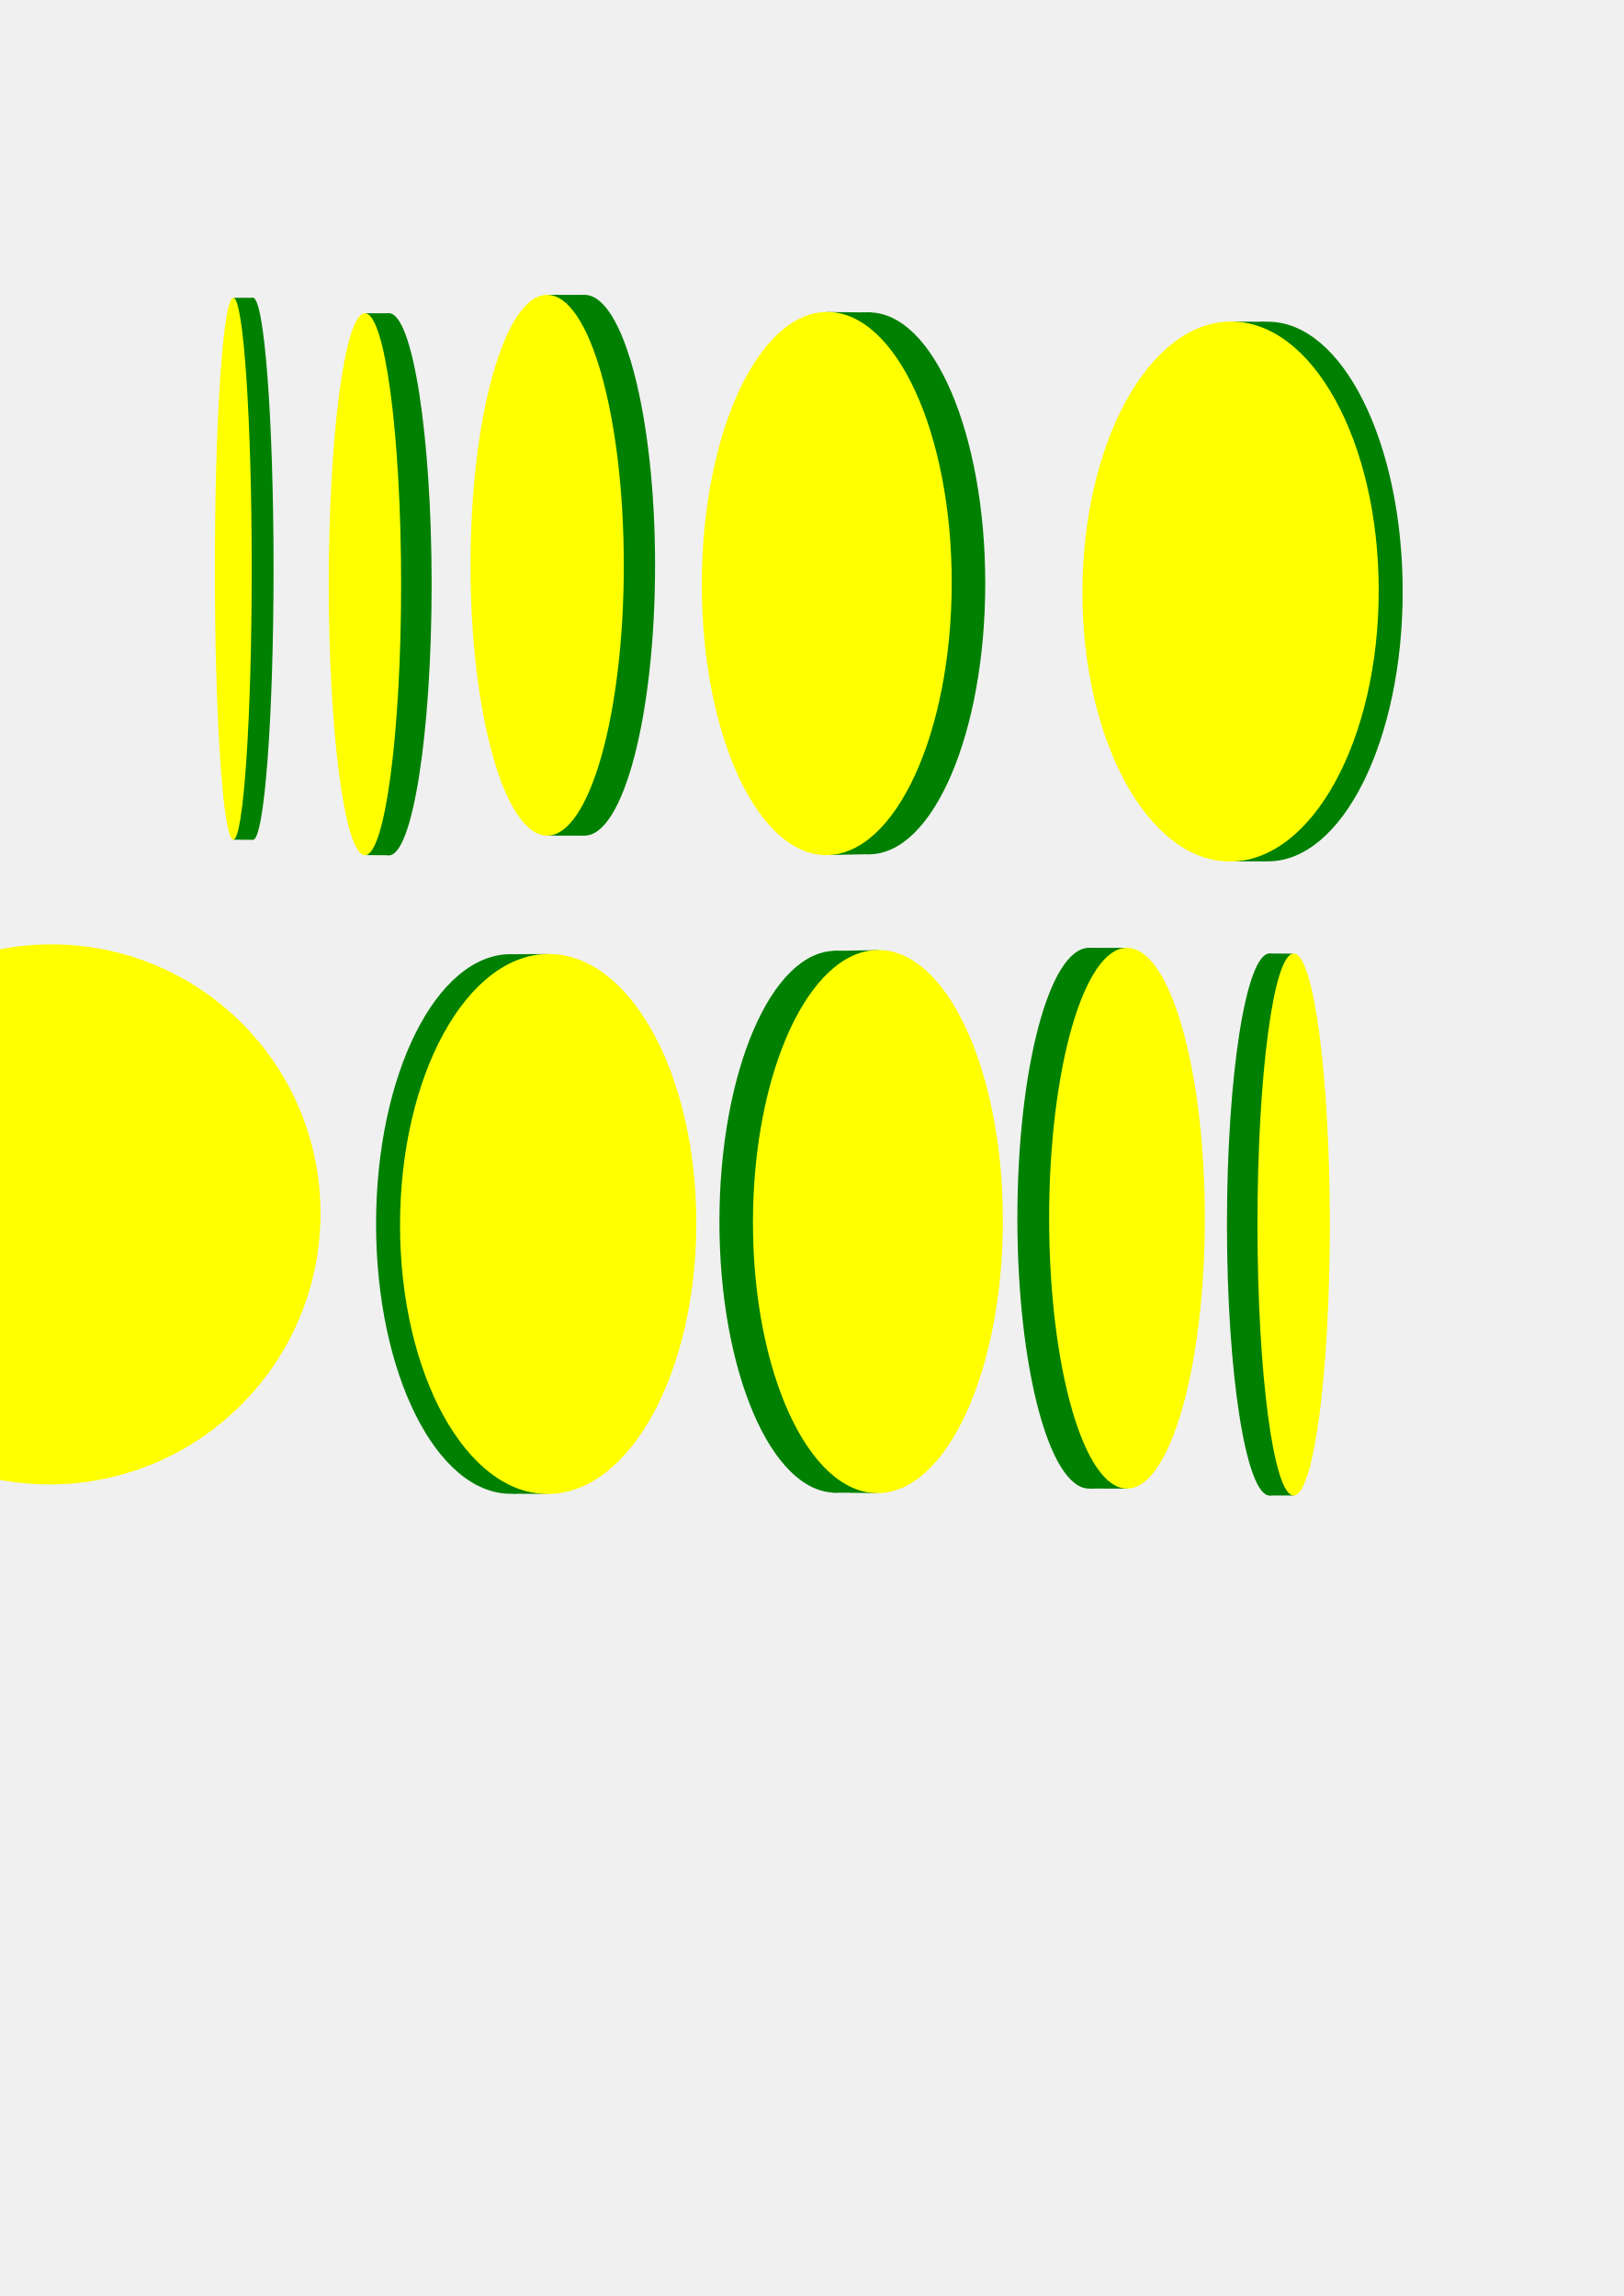
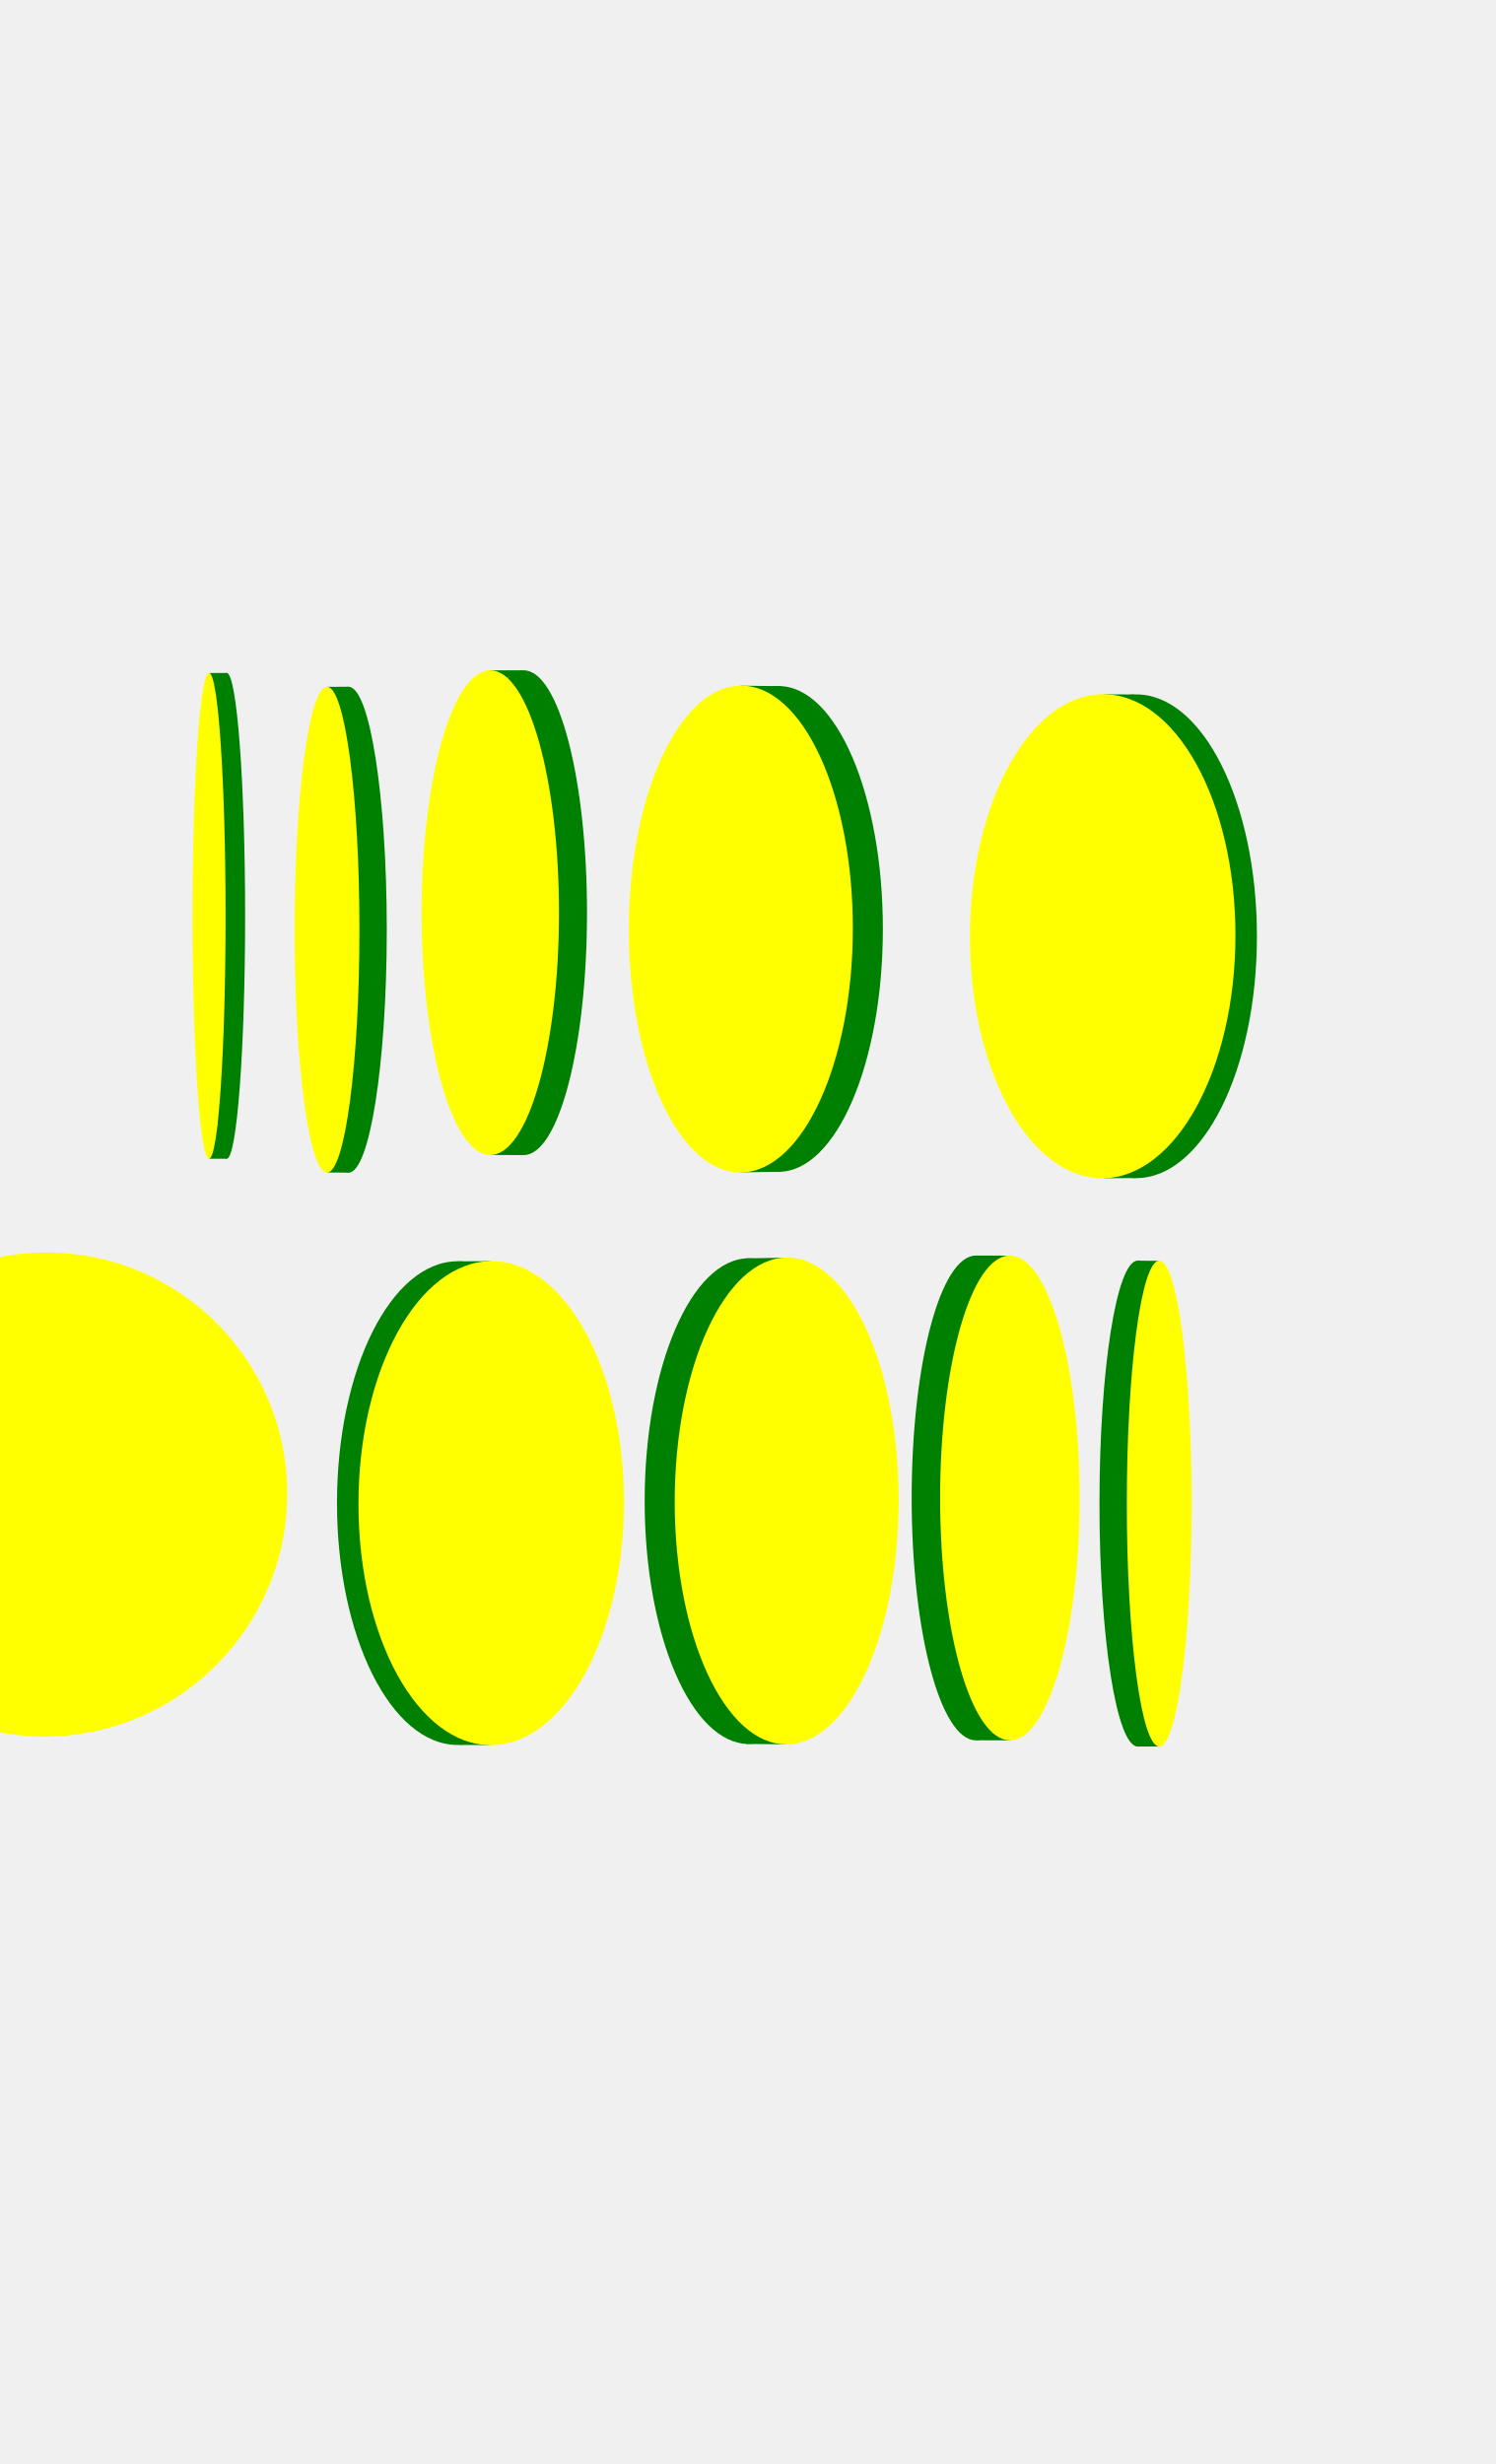
- <svg xmlns="http://www.w3.org/2000/svg" width="210mm" height="297mm" viewBox="0 0 210 297" version="1.1" id="svg4665">
+ <svg xmlns="http://www.w3.org/2000/svg" width="8.5in" height="14in" viewBox="0 0 215.9 355.6" version="1.1" id="svg4665">
  <defs id="defs4659" />
-   <g id="layer1">
+   <g id="layer1" transform="translate(0,58.6)">
    <g id="g5347" transform="matrix(0.7081695,0,0,0.7081695,36.71822,103.5931)">
      <ellipse ry="49.391" rx="13.096" cy="76.235" cx="147.052" id="path4790" style="fill:#008000;fill-opacity:1;stroke-width:0;stroke-miterlimit:4;stroke-dasharray:none" />
      <path id="path4796" d="m 150.366,124.02 c 0.107,0.165 -3.365,1.596 -3.365,1.596 l 7.268,0.017 z" style="fill:#008000;stroke:#000000;stroke-width:0;stroke-linecap:butt;stroke-linejoin:miter;stroke-miterlimit:4;stroke-dasharray:none;stroke-opacity:1" />
      <path id="path5341" d="m 147.063,26.844 7.086,0.012 -3.777,1.625 z" style="fill:#008000;stroke:#000000;stroke-width:0;stroke-linecap:butt;stroke-linejoin:miter;stroke-miterlimit:4;stroke-dasharray:none;stroke-opacity:1" />
      <ellipse ry="49.391" rx="14.219" cy="76.235" cx="153.974" id="path4792" style="fill:#ffff00;fill-opacity:1;stroke-width:0;stroke-miterlimit:4;stroke-dasharray:none" />
    </g>
    <g id="g5447" transform="matrix(0.7081695,0,0,0.7081695,36.78881,-38.39442)">
      <ellipse transform="scale(-1)" style="fill:#008000;fill-opacity:1;stroke-width:0;stroke-miterlimit:4;stroke-dasharray:none" id="ellipse5349" cx="-54.793" cy="-157.465" rx="12.894" ry="49.391" />
      <path style="fill:#008000;stroke:#000000;stroke-width:0;stroke-linecap:butt;stroke-linejoin:miter;stroke-miterlimit:4;stroke-dasharray:none;stroke-opacity:1" d="m 51.53,109.68 c -0.106,-0.165 3.313,-1.596 3.313,-1.596 l -7.155,-0.017 z" id="path5351" />
      <path style="fill:#008000;stroke:#000000;stroke-width:0;stroke-linecap:butt;stroke-linejoin:miter;stroke-miterlimit:4;stroke-dasharray:none;stroke-opacity:1" d="m 54.781,206.856 -6.976,-0.012 3.718,-1.625 z" id="path5353" />
      <ellipse transform="scale(-1)" style="fill:#ffff00;fill-opacity:1;stroke-width:0;stroke-miterlimit:4;stroke-dasharray:none" id="ellipse5355" cx="-47.978" cy="-157.465" rx="13.999" ry="49.391" />
    </g>
    <g id="g5381" transform="matrix(0.7081695,0,0,0.7081695,-46.96552,36.7409)">
      <ellipse ry="49.285" rx="24.602" cy="171.691" cx="159.605" id="path5361" style="fill:#008000;fill-opacity:1;stroke-width:0;stroke-miterlimit:4;stroke-dasharray:none" />
      <path id="path5373" d="m 159.808,220.965 6.763,0.033 -3.903,-0.529 z" style="fill:#008000;stroke:#000000;stroke-width:0;stroke-linecap:butt;stroke-linejoin:miter;stroke-miterlimit:4;stroke-dasharray:none;stroke-opacity:1" />
      <path id="path5375" d="m 159.458,122.417 7.048,-0.034 -3.679,0.488 z" style="fill:#008000;stroke:#000000;stroke-width:0;stroke-linecap:butt;stroke-linejoin:miter;stroke-miterlimit:4;stroke-dasharray:none;stroke-opacity:1" />
      <ellipse transform="matrix(0.9999761,-0.00691485,0,1,0,0)" ry="49.318" rx="27.056" cy="172.845" cx="166.439" id="path5359" style="fill:#ffff00;fill-opacity:1;stroke-width:0;stroke-miterlimit:4;stroke-dasharray:none" />
    </g>
    <g id="g5431" transform="matrix(0.7081695,0,0,0.7081695,-27.66642,7.136462)">
      <ellipse ry="49.51" rx="7.798" cy="96.646" cx="110.098" id="path5393" style="fill:#008000;fill-opacity:1;stroke-width:0;stroke-miterlimit:4;stroke-dasharray:none" />
      <path id="path5397" d="m 105.709,146.115 4.432,0.031 c 0,0 -2.136,-2.883 -2.216,-2.852 -0.08,0.031 -2.216,2.822 -2.216,2.822 z" style="fill:#008000;stroke:#000000;stroke-width:0;stroke-linecap:butt;stroke-linejoin:miter;stroke-miterlimit:4;stroke-dasharray:none;stroke-opacity:1" />
      <path id="path5399" d="m 105.672,47.141 c 0.029,0.013 4.553,-0.007 4.553,-0.007 l -2.28,2.725 z" style="fill:#008000;stroke:#000000;stroke-width:0;stroke-linecap:butt;stroke-linejoin:miter;stroke-miterlimit:4;stroke-dasharray:none;stroke-opacity:1" />
      <ellipse style="fill:#ffff00;fill-opacity:1;stroke-width:0;stroke-miterlimit:4;stroke-dasharray:none" id="ellipse5395" cx="105.716" cy="96.64" rx="6.608" ry="49.504" />
    </g>
    <g id="g5441" transform="matrix(-0.7081695,0,0,-0.7081695,242.1788,226.836)">
      <ellipse style="fill:#008000;fill-opacity:1;stroke-width:0;stroke-miterlimit:4;stroke-dasharray:none" id="ellipse5433" cx="110.098" cy="96.646" rx="7.798" ry="49.51" />
      <path style="fill:#008000;stroke:#000000;stroke-width:0;stroke-linecap:butt;stroke-linejoin:miter;stroke-miterlimit:4;stroke-dasharray:none;stroke-opacity:1" d="m 105.709,146.115 4.432,0.031 c 0,0 -2.136,-2.883 -2.216,-2.852 -0.08,0.031 -2.216,2.822 -2.216,2.822 z" id="path5435" />
      <path style="fill:#008000;stroke:#000000;stroke-width:0;stroke-linecap:butt;stroke-linejoin:miter;stroke-miterlimit:4;stroke-dasharray:none;stroke-opacity:1" d="m 105.672,47.141 c 0.029,0.013 4.553,-0.007 4.553,-0.007 l -2.28,2.725 z" id="path5437" />
      <ellipse ry="49.504" rx="6.608" cy="96.64" cx="105.716" id="ellipse5439" style="fill:#ffff00;fill-opacity:1;stroke-width:0;stroke-miterlimit:4;stroke-dasharray:none" />
    </g>
    <g transform="matrix(-0.7081695,0,0,-0.7081695,277.0185,198.1055)" id="g5461">
      <ellipse style="fill:#008000;fill-opacity:1;stroke-width:0;stroke-miterlimit:4;stroke-dasharray:none" id="ellipse5453" cx="159.605" cy="171.691" rx="24.602" ry="49.285" />
      <path style="fill:#008000;stroke:#000000;stroke-width:0;stroke-linecap:butt;stroke-linejoin:miter;stroke-miterlimit:4;stroke-dasharray:none;stroke-opacity:1" d="m 159.808,220.965 6.763,0.033 -3.903,-0.529 z" id="path5455" />
      <path style="fill:#008000;stroke:#000000;stroke-width:0;stroke-linecap:butt;stroke-linejoin:miter;stroke-miterlimit:4;stroke-dasharray:none;stroke-opacity:1" d="m 159.458,122.417 7.048,-0.034 -3.679,0.488 z" id="path5457" />
      <ellipse style="fill:#ffff00;fill-opacity:1;stroke-width:0;stroke-miterlimit:4;stroke-dasharray:none" id="ellipse5459" cx="166.439" cy="172.845" rx="27.056" ry="49.318" transform="matrix(0.9999761,-0.00691485,0,1,0,0)" />
    </g>
    <g id="g5489" transform="matrix(0.7081695,0,0,0.7081695,32.4793,24.74922)">
      <ellipse ry="49.489" rx="21.229" cy="188.218" cx="106.754" id="ellipse5469" style="fill:#008000;fill-opacity:1;stroke-width:0;stroke-miterlimit:4;stroke-dasharray:none" />
      <path id="path5471" d="m 106.137,237.69 8.522,0.097 -4.917,-1.546 z" style="fill:#008000;stroke:#000000;stroke-width:0;stroke-linecap:butt;stroke-linejoin:miter;stroke-miterlimit:4;stroke-dasharray:none;stroke-opacity:1" />
      <path id="path5473" d="m 106.194,138.754 8.506,-0.16 -4.441,2.307 z" style="fill:#008000;stroke:#000000;stroke-width:0;stroke-linecap:butt;stroke-linejoin:miter;stroke-miterlimit:4;stroke-dasharray:none;stroke-opacity:1" />
      <ellipse transform="matrix(0.9999664,-0.00820097,0,1,0,0)" ry="49.604" rx="22.823" cy="189.124" cx="114.476" id="ellipse5475" style="fill:#ffff00;fill-opacity:1;stroke-width:0;stroke-miterlimit:4;stroke-dasharray:none" />
    </g>
    <g id="g5499" transform="matrix(-0.7081695,0,0,-0.7081695,187.9927,208.7501)">
      <ellipse style="fill:#008000;fill-opacity:1;stroke-width:0;stroke-miterlimit:4;stroke-dasharray:none" id="ellipse5491" cx="106.754" cy="188.218" rx="21.229" ry="49.489" />
      <path style="fill:#008000;stroke:#000000;stroke-width:0;stroke-linecap:butt;stroke-linejoin:miter;stroke-miterlimit:4;stroke-dasharray:none;stroke-opacity:1" d="m 106.137,237.69 8.522,0.097 -4.917,-1.546 z" id="path5493" />
      <path style="fill:#008000;stroke:#000000;stroke-width:0;stroke-linecap:butt;stroke-linejoin:miter;stroke-miterlimit:4;stroke-dasharray:none;stroke-opacity:1" d="m 106.194,138.754 8.506,-0.16 -4.441,2.307 z" id="path5495" />
      <ellipse style="fill:#ffff00;fill-opacity:1;stroke-width:0;stroke-miterlimit:4;stroke-dasharray:none" id="ellipse5497" cx="114.476" cy="189.124" rx="22.823" ry="49.604" transform="matrix(0.9999664,-0.00820097,0,1,0,0)" />
    </g>
    <g transform="matrix(0.7081695,0,0,0.7081695,-138.5894,20.62709)" id="g5925">
      <ellipse ry="49.51" rx="3.763" cy="74.768" cx="241.897" id="ellipse5917" style="fill:#008000;fill-opacity:1;stroke-width:0;stroke-miterlimit:4;stroke-dasharray:none" />
      <path style="fill:#008000;stroke:#000000;stroke-width:0;stroke-linecap:butt;stroke-linejoin:miter;stroke-miterlimit:4;stroke-dasharray:none;stroke-opacity:1" d="m 238.315,124.26 1.67,-6.912 1.91,6.921 z" id="path5919" />
      <path style="fill:#008000;stroke:#000000;stroke-width:0;stroke-linecap:butt;stroke-linejoin:miter;stroke-miterlimit:4;stroke-dasharray:none;stroke-opacity:1" d="m 238.316,25.277 3.601,-0.012 -1.894,7.168 z" id="path5921" />
      <ellipse style="fill:#ffff00;fill-opacity:1;stroke-width:0;stroke-miterlimit:4;stroke-dasharray:none" id="ellipse5923" cx="238.308" cy="74.763" rx="3.367" ry="49.504" />
    </g>
    <path id="path1022" d="m 191.929,315.952 4.79,0.023 -2.764,-0.375 z" style="fill:#008000;stroke:#000000;stroke-width:0;stroke-linecap:butt;stroke-linejoin:miter;stroke-miterlimit:4;stroke-dasharray:none;stroke-opacity:1" />
    <ellipse transform="matrix(0.9999928,-0.00379343,0,1,0,0)" ry="34.926" rx="34.926" cy="157.114" cx="6.526" id="ellipse1026" style="fill:#ffff00;fill-opacity:1;stroke-width:0;stroke-miterlimit:4;stroke-dasharray:none" />
-     <rect y="210.403" x="273.226" height="33.806" width="6.604" id="rect1058" style="opacity:1;fill:#ffffff;fill-opacity:1;stroke:#000000;stroke-width:0;stroke-miterlimit:4;stroke-dasharray:none;stroke-opacity:1" />
-     <rect style="opacity:1;fill:#ffffff;fill-opacity:1;stroke:#000000;stroke-width:0;stroke-miterlimit:4;stroke-dasharray:none;stroke-opacity:1" id="rect1060" width="6.604" height="33.806" x="279.83" y="210.403" />
-     <rect y="210.36" x="281.533" height="33.894" width="3.197" id="rect1034" style="fill:#008000;fill-opacity:1;stroke-width:0;stroke-miterlimit:4;stroke-dasharray:none" />
-     <g id="g5533" transform="matrix(-0.6242419,0,0,-0.3414022,426.5339,252.8327)">
+     <rect style="opacity:0.98;fill:#ff46ff;fill-opacity:1;stroke:#000000;stroke-width:0;stroke-miterlimit:4;stroke-dasharray:none;stroke-opacity:1" id="rect4892" width="12.435" height="33.867" x="276.462" y="179.198" />
+     <rect style="fill:#008000;fill-opacity:1;stroke-width:0;stroke-miterlimit:4;stroke-dasharray:none" id="rect5479" width="3.421" height="33.867" x="280.969" y="179.198" />
+     <rect style="opacity:0.98;fill:#ff46ff;fill-opacity:1;stroke:#000000;stroke-width:0;stroke-miterlimit:4;stroke-dasharray:none;stroke-opacity:1" id="rect4872" width="12.435" height="33.867" x="326.204" y="179.198" />
+     <g transform="matrix(0.3477572,0,0,0.3428193,279.8841,169.9956)" id="g1153">
+       <ellipse style="fill:#008000;fill-opacity:1;stroke-width:0;stroke-miterlimit:4;stroke-dasharray:none" id="ellipse1145" cx="147.052" cy="76.235" rx="13.096" ry="49.391" />
+       <path style="fill:#008000;stroke:#000000;stroke-width:0;stroke-linecap:butt;stroke-linejoin:miter;stroke-miterlimit:4;stroke-dasharray:none;stroke-opacity:1" d="m 150.366,124.02 c 0.107,0.165 -3.365,1.596 -3.365,1.596 l 7.268,0.017 z" id="path1147" />
+       <path style="fill:#008000;stroke:#000000;stroke-width:0;stroke-linecap:butt;stroke-linejoin:miter;stroke-miterlimit:4;stroke-dasharray:none;stroke-opacity:1" d="m 147.063,26.844 7.086,0.012 -3.777,1.625 z" id="path1149" />
+       <ellipse style="fill:#ffff00;fill-opacity:1;stroke-width:0;stroke-miterlimit:4;stroke-dasharray:none" id="ellipse1151" cx="153.974" cy="76.235" rx="14.219" ry="49.391" />
+     </g>
+     <rect y="179.198" x="313.768" height="33.867" width="12.435" id="rect4874" style="opacity:0.98;fill:#ff46ff;fill-opacity:1;stroke:#000000;stroke-width:0;stroke-miterlimit:4;stroke-dasharray:none;stroke-opacity:1" />
+     <g id="g1054" transform="matrix(0.6697993,0,0,0.3420178,159.0325,170.5595)">
+       <ellipse style="fill:#008000;fill-opacity:1;stroke-width:0;stroke-miterlimit:4;stroke-dasharray:none" id="ellipse1046" cx="241.897" cy="74.768" rx="3.763" ry="49.51" />
+       <path id="path1048" d="m 238.315,124.26 1.67,-6.912 1.91,6.921 z" style="fill:#008000;stroke:#000000;stroke-width:0;stroke-linecap:butt;stroke-linejoin:miter;stroke-miterlimit:4;stroke-dasharray:none;stroke-opacity:1" />
+       <path id="path1050" d="m 238.316,25.277 3.601,-0.012 -1.894,7.168 z" style="fill:#008000;stroke:#000000;stroke-width:0;stroke-linecap:butt;stroke-linejoin:miter;stroke-miterlimit:4;stroke-dasharray:none;stroke-opacity:1" />
+       <ellipse ry="49.504" rx="3.367" cy="74.763" cx="238.308" id="ellipse1052" style="fill:#ffff00;fill-opacity:1;stroke-width:0;stroke-miterlimit:4;stroke-dasharray:none" />
+     </g>
+     <rect style="opacity:0.98;fill:#ff46ff;fill-opacity:1;stroke:#000000;stroke-width:0;stroke-miterlimit:4;stroke-dasharray:none;stroke-opacity:1" id="rect4888" width="12.435" height="33.867" x="301.333" y="179.198" />
+     <rect y="179.198" x="305.84" height="33.867" width="3.421" id="rect1034" style="fill:#008000;fill-opacity:1;stroke-width:0;stroke-miterlimit:4;stroke-dasharray:none" />
+     <rect y="179.198" x="288.897" height="33.867" width="12.435" id="rect4890" style="opacity:0.98;fill:#ff46ff;fill-opacity:1;stroke:#000000;stroke-width:0;stroke-miterlimit:4;stroke-dasharray:none;stroke-opacity:1" />
+     <g id="g5533" transform="matrix(-0.6697993,0,0,-0.3420178,456.0682,221.7037)">
      <ellipse ry="49.51" rx="3.763" cy="74.768" cx="241.897" id="ellipse5525" style="fill:#008000;fill-opacity:1;stroke-width:0;stroke-miterlimit:4;stroke-dasharray:none" />
      <path style="fill:#008000;stroke:#000000;stroke-width:0;stroke-linecap:butt;stroke-linejoin:miter;stroke-miterlimit:4;stroke-dasharray:none;stroke-opacity:1" d="m 238.315,124.26 1.67,-6.912 1.91,6.921 z" id="path5527" />
      <path style="fill:#008000;stroke:#000000;stroke-width:0;stroke-linecap:butt;stroke-linejoin:miter;stroke-miterlimit:4;stroke-dasharray:none;stroke-opacity:1" d="m 238.316,25.277 3.601,-0.012 -1.894,7.168 z" id="path5529" />
      <ellipse style="fill:#ffff00;fill-opacity:1;stroke-width:0;stroke-miterlimit:4;stroke-dasharray:none" id="ellipse5531" cx="238.308" cy="74.763" rx="3.367" ry="49.504" />
    </g>
-     <rect y="210.403" x="286.434" height="33.806" width="6.604" id="rect1062" style="opacity:1;fill:#ffffff;fill-opacity:1;stroke:#000000;stroke-width:0;stroke-miterlimit:4;stroke-dasharray:none;stroke-opacity:1" />
-     <g id="g1054" transform="matrix(0.6242526,0,0,0.3414081,139.727,201.7802)">
-       <ellipse style="fill:#008000;fill-opacity:1;stroke-width:0;stroke-miterlimit:4;stroke-dasharray:none" id="ellipse1046" cx="241.897" cy="74.768" rx="3.763" ry="49.51" />
-       <path id="path1048" d="m 238.315,124.26 1.67,-6.912 1.91,6.921 z" style="fill:#008000;stroke:#000000;stroke-width:0;stroke-linecap:butt;stroke-linejoin:miter;stroke-miterlimit:4;stroke-dasharray:none;stroke-opacity:1" />
-       <path id="path1050" d="m 238.316,25.277 3.601,-0.012 -1.894,7.168 z" style="fill:#008000;stroke:#000000;stroke-width:0;stroke-linecap:butt;stroke-linejoin:miter;stroke-miterlimit:4;stroke-dasharray:none;stroke-opacity:1" />
-       <ellipse ry="49.504" rx="3.367" cy="74.763" cx="238.308" id="ellipse1052" style="fill:#ffff00;fill-opacity:1;stroke-width:0;stroke-miterlimit:4;stroke-dasharray:none" />
-     </g>
-     <rect style="opacity:0.98;fill:#ffffff;fill-opacity:1;stroke:#000000;stroke-width:0;stroke-miterlimit:4;stroke-dasharray:none;stroke-opacity:1" id="rect1056" width="6.604" height="33.806" x="266.623" y="210.403" />
-     <rect style="fill:#008000;fill-opacity:1;stroke-width:0;stroke-miterlimit:4;stroke-dasharray:none" id="rect5479" width="3.197" height="33.894" x="268.326" y="210.316" />
  </g>
</svg>
